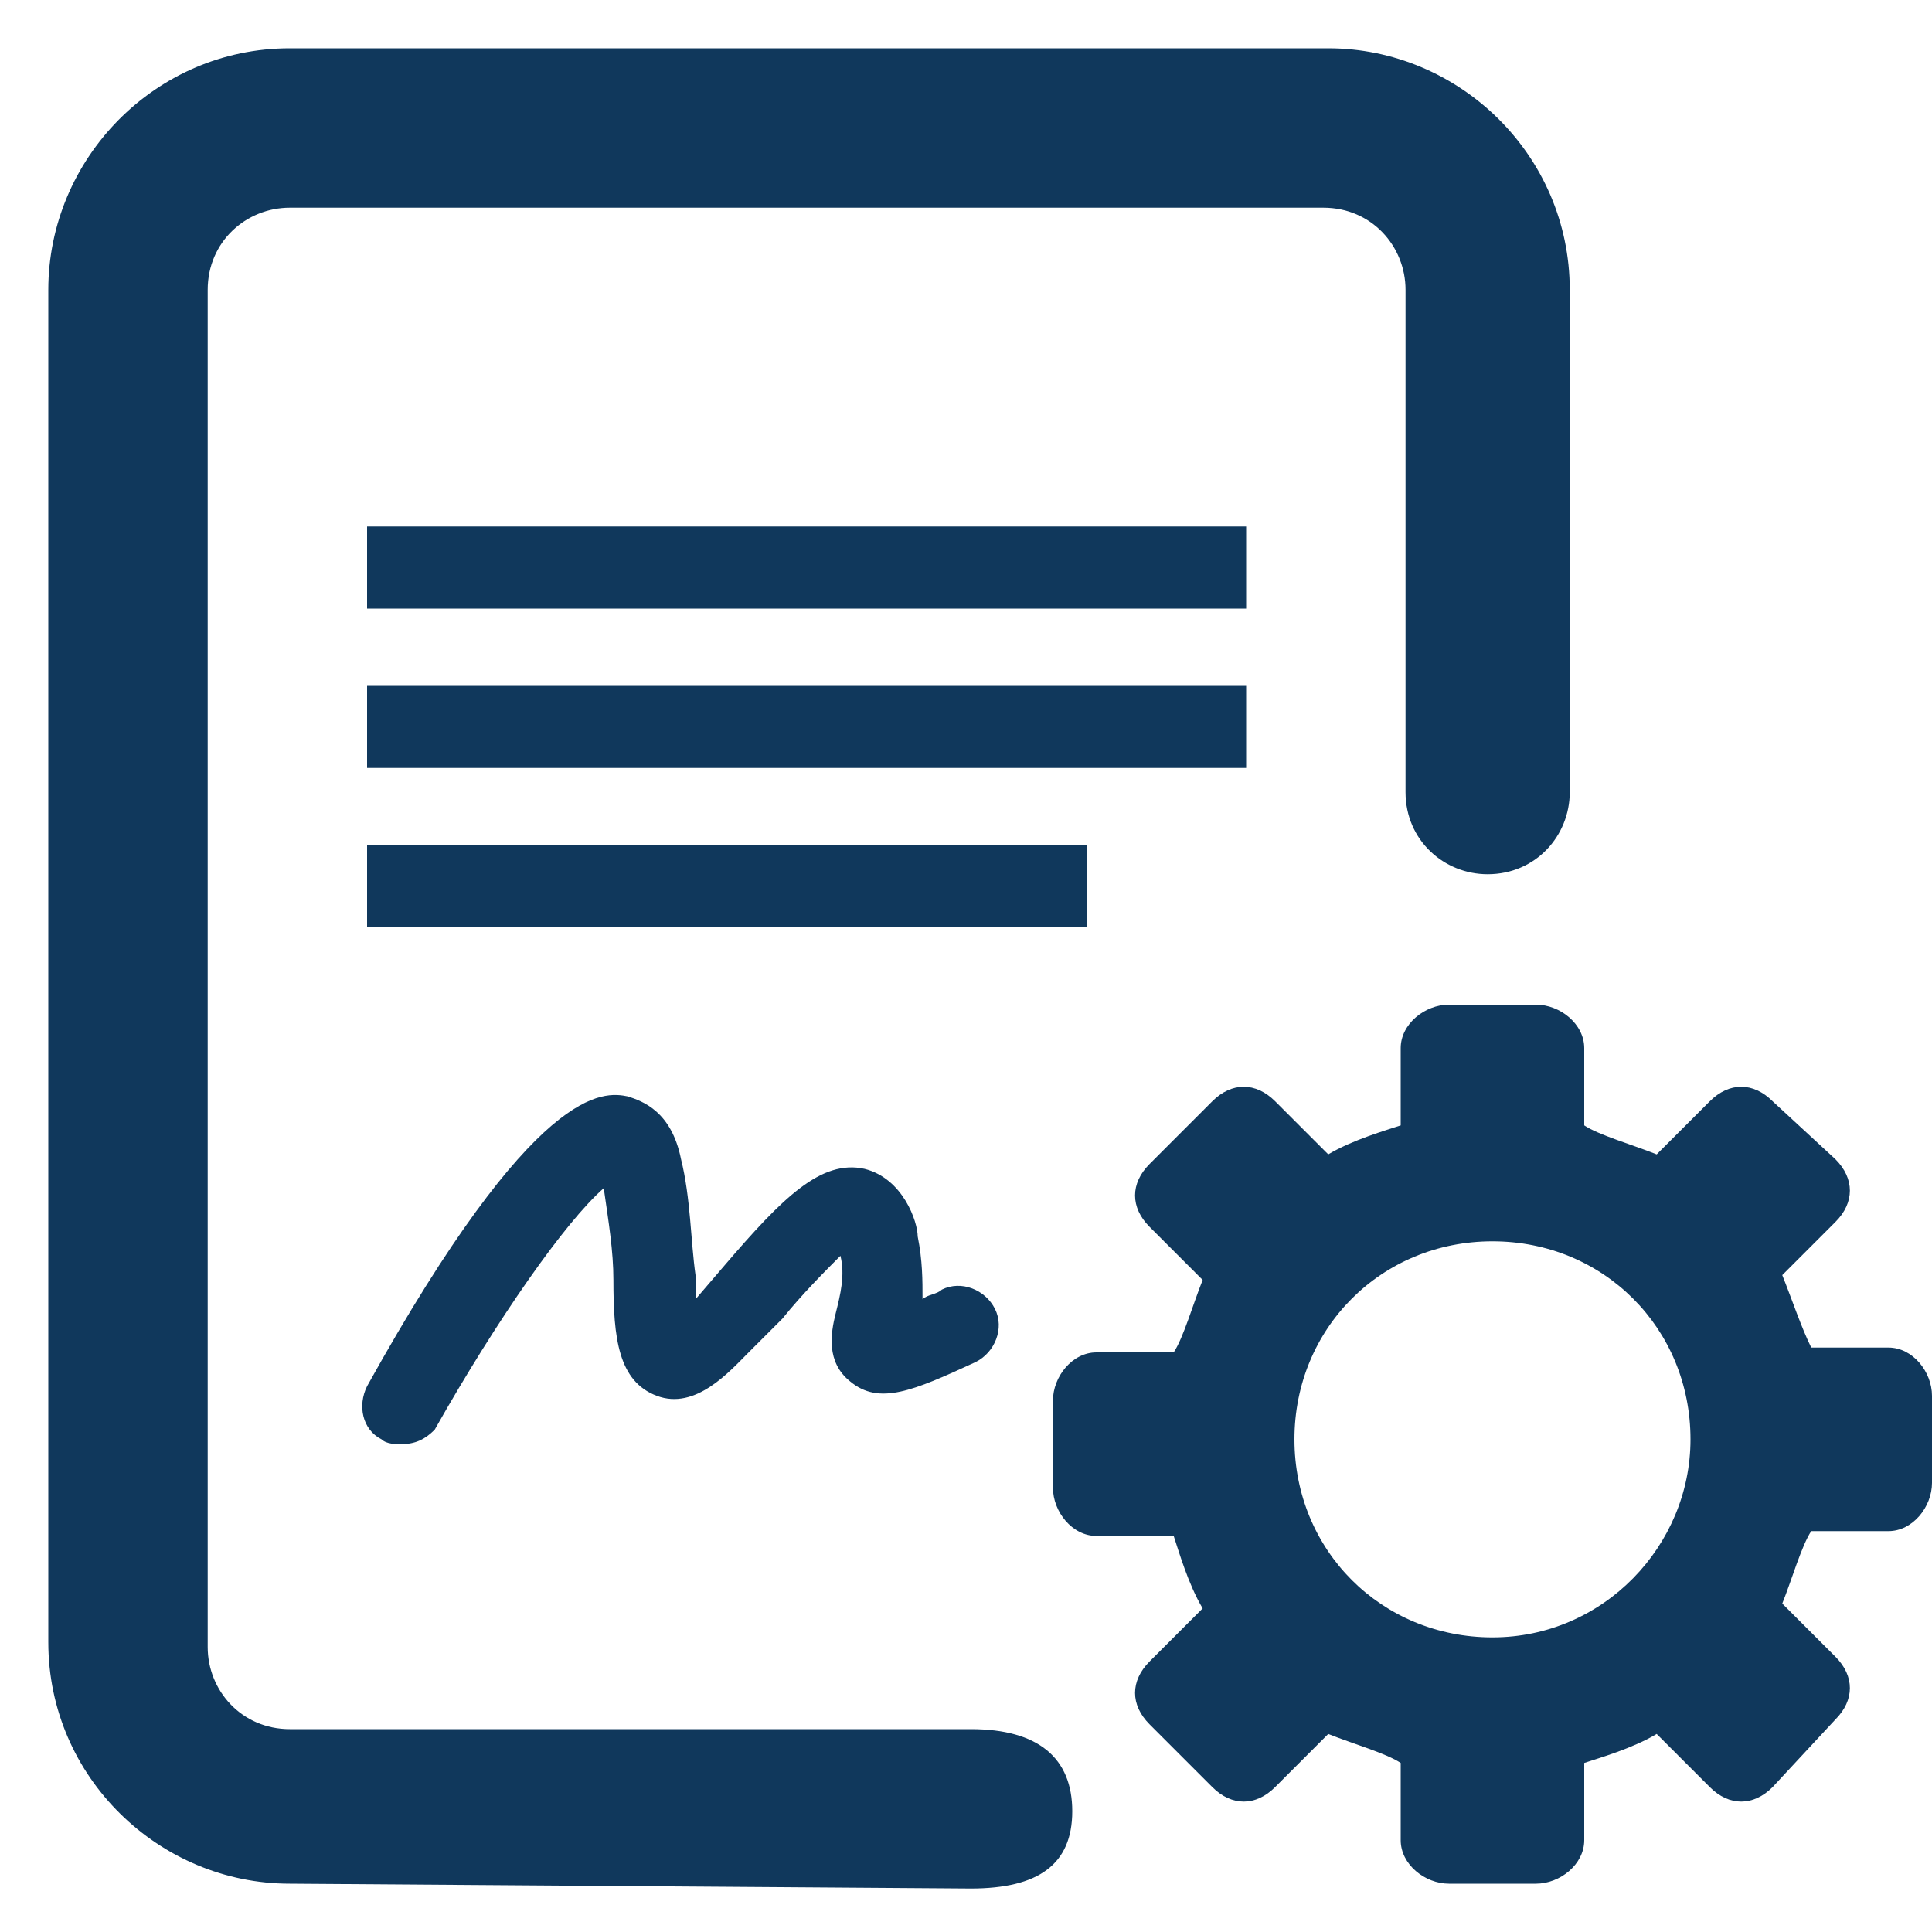
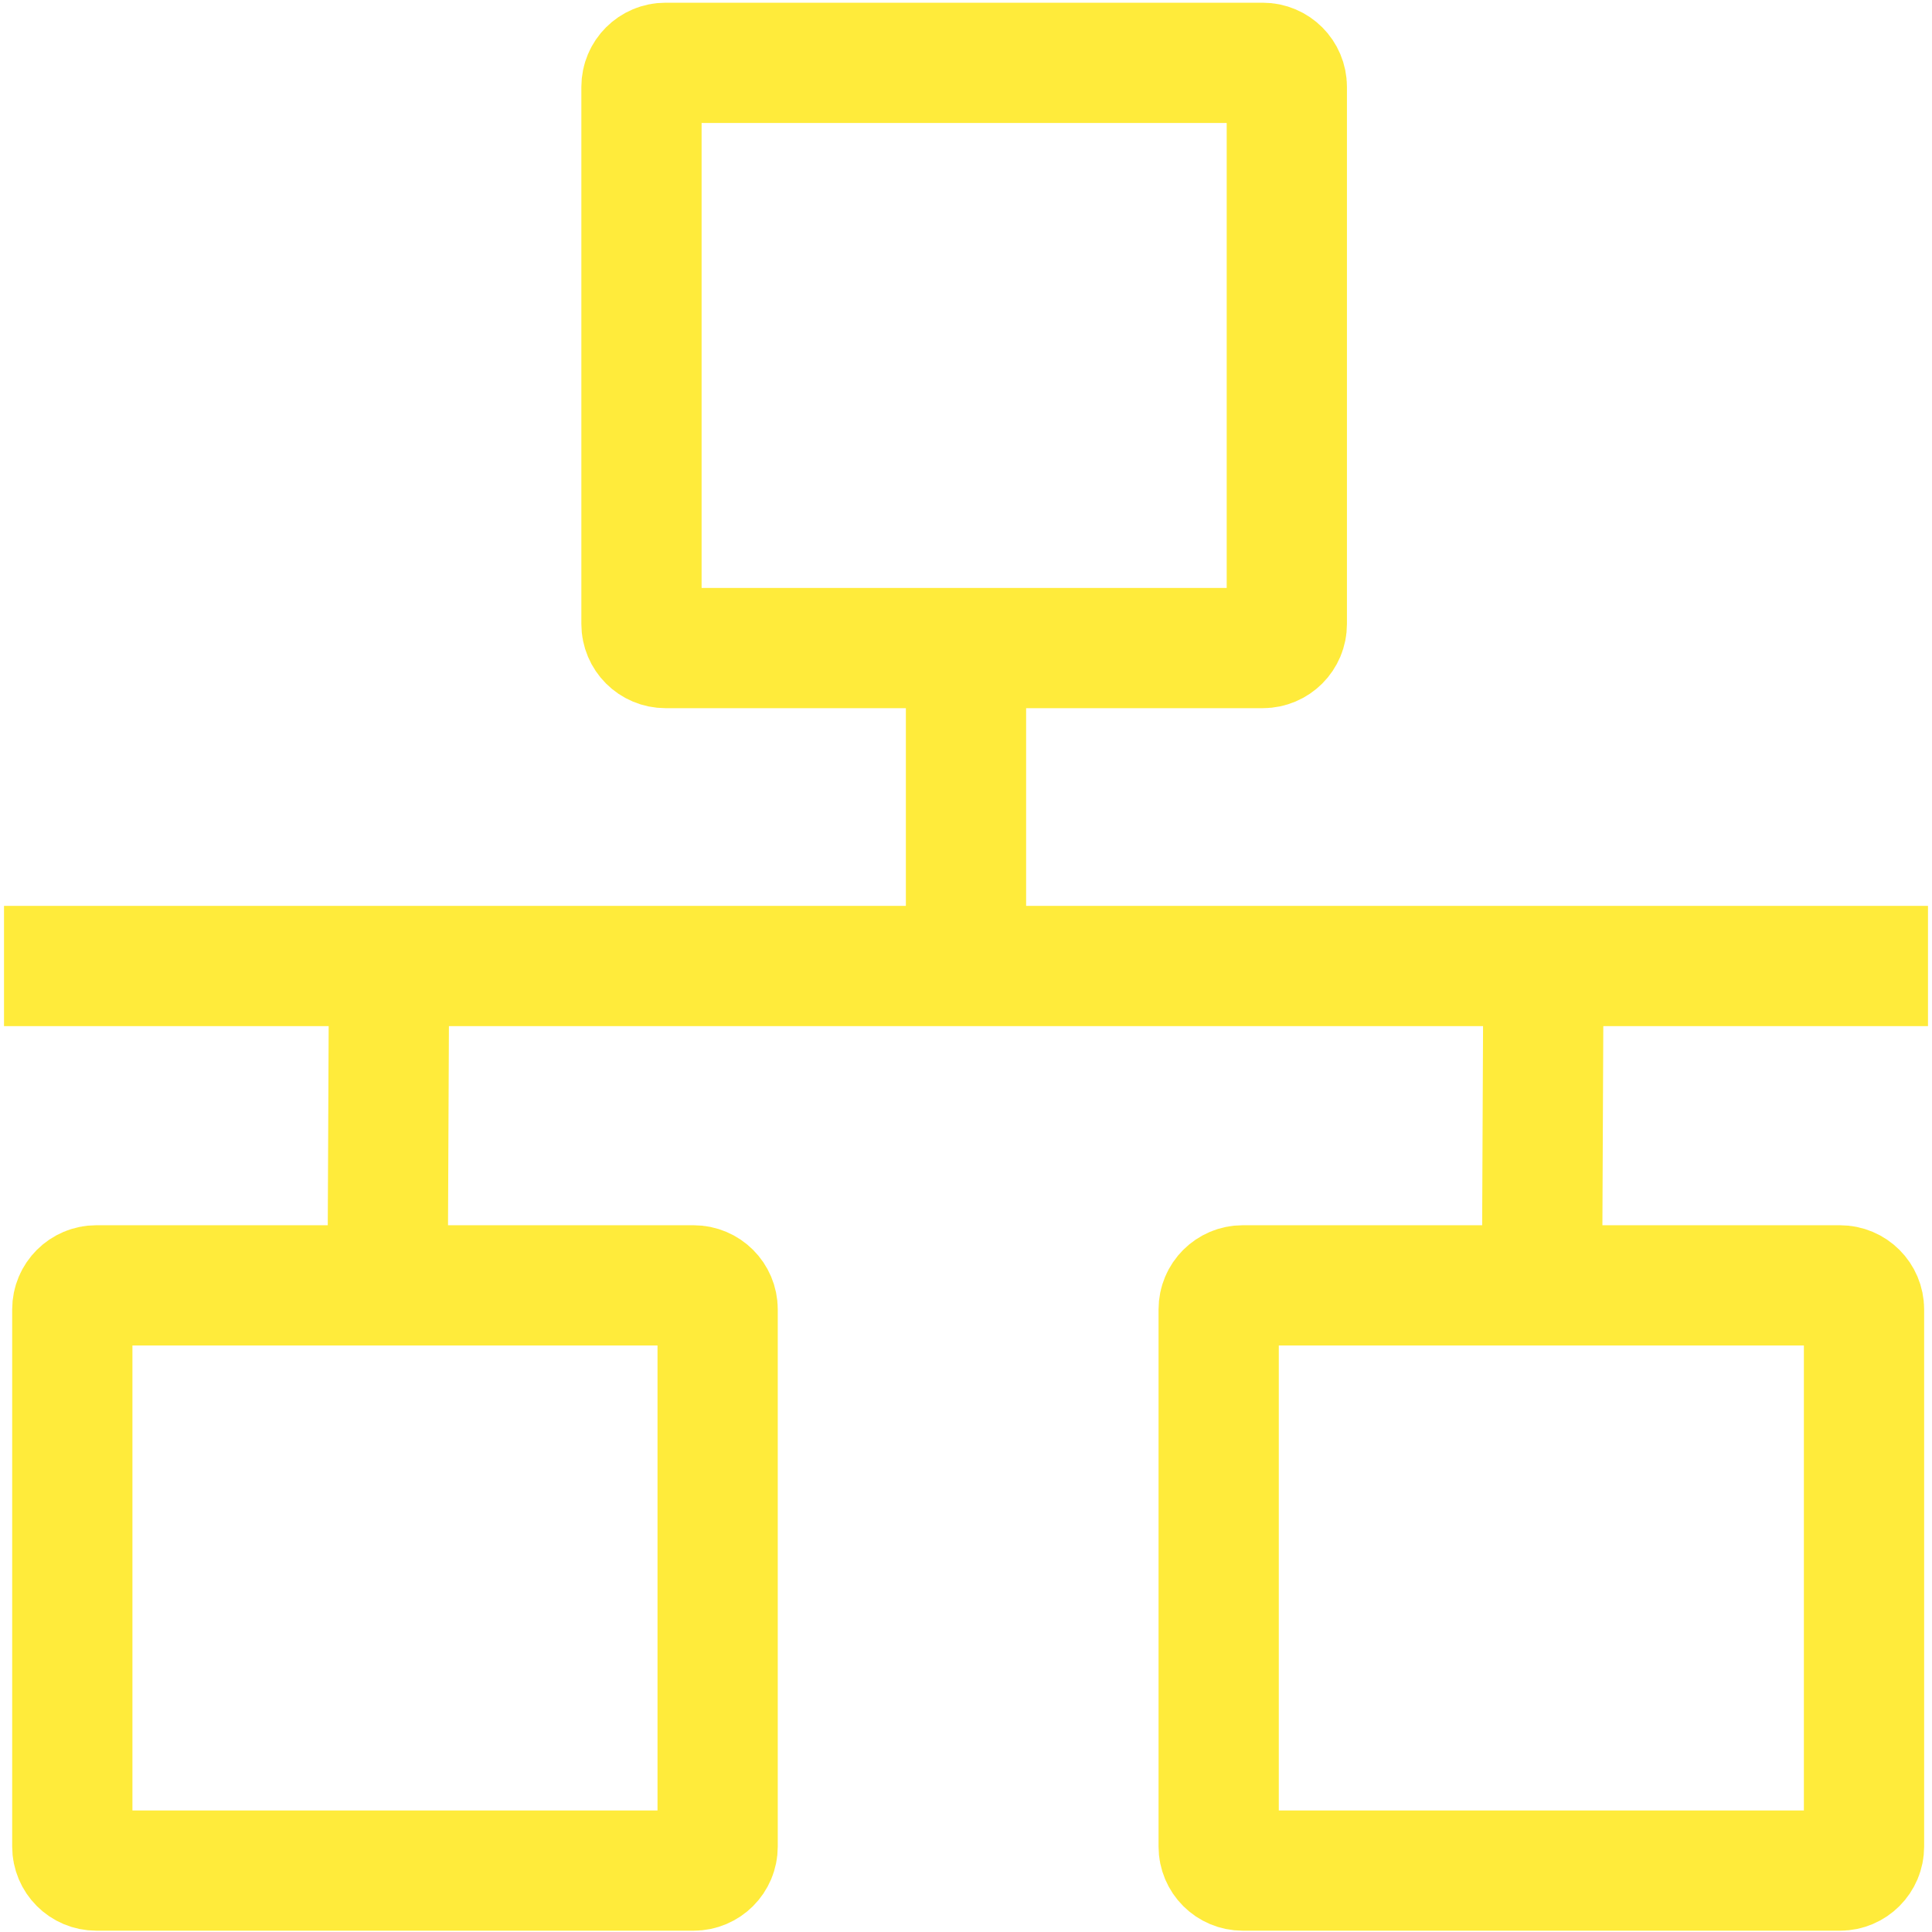
- <svg xmlns="http://www.w3.org/2000/svg" class="svg-icon" style="width: 1em; height: 1em;vertical-align: middle;fill: currentColor;overflow: hidden;" viewBox="0 0 1024 1024" version="1.1">
-   <path d="M514.56 1000.96L153.6 998.4c-69.12 0-128-56.32-128-128V153.6c0-69.12 56.32-128 128-128h550.4c69.12 0 128 56.32 128 128v266.24c0 23.04-17.92 43.52-43.52 43.52-23.04 0-43.52-17.92-43.52-43.52V153.6c0-23.04-17.92-43.52-43.52-43.52H153.6c-23.04 0-43.52 17.92-43.52 43.52v719.36c0 23.04 17.92 43.52 43.52 43.52h360.96c35.84 0 53.76 15.36 53.76 43.52s-17.92 40.96-53.76 40.96zM212.48 765.44c-2.56 0-7.68 0-10.24-2.56-10.24-5.12-12.8-17.92-7.68-28.16 89.6-161.28 125.44-156.16 138.24-153.6 7.68 2.56 23.04 7.68 28.16 33.28 5.12 20.48 5.12 43.52 7.68 61.44v12.8l15.36-17.92c30.72-35.84 51.2-56.32 74.24-51.2 20.48 5.12 28.16 28.16 28.16 35.84 2.56 12.8 2.56 23.04 2.56 33.28 2.56-2.56 7.68-2.56 10.24-5.12 10.24-5.12 23.04 0 28.16 10.24 5.12 10.24 0 23.04-10.24 28.16-33.28 15.36-51.2 23.04-66.56 10.24-12.8-10.24-10.24-25.6-7.68-35.84 2.56-10.24 5.12-20.48 2.56-30.72-7.68 7.68-20.48 20.48-30.72 33.28l-17.92 17.92c-10.24 10.24-28.16 30.72-48.64 23.04-20.48-7.68-23.04-30.72-23.04-61.44 0-15.36-2.56-30.72-5.12-48.64-20.48 17.92-56.32 69.12-89.6 128-5.12 5.12-10.24 7.68-17.92 7.68z m-17.92-486.4h465.92v43.52H194.56v-43.52z m0 84.48h465.92v43.52H194.56v-43.52z m0 84.48h381.44v43.52H194.56v-43.52z m765.44 266.24h40.96c12.8 0 23.04 12.8 23.04 25.6v46.08c0 12.8-10.24 25.6-23.04 25.6h-40.96c-5.12 7.68-10.24 25.6-15.36 38.4l28.16 28.16c10.24 10.24 10.24 23.04 0 33.28L939.52 947.2c-10.24 10.24-23.04 10.24-33.28 0l-28.16-28.16c-12.8 7.68-30.72 12.8-38.4 15.36v40.96c0 12.8-12.8 23.04-25.6 23.04H768c-12.8 0-25.6-10.24-25.6-23.04v-40.96c-7.68-5.12-25.6-10.24-38.4-15.36L675.84 947.2c-10.24 10.24-23.04 10.24-33.28 0l-33.28-33.28c-10.24-10.24-10.24-23.04 0-33.28l28.16-28.16c-7.68-12.8-12.8-30.72-15.36-38.4h-40.96c-12.8 0-23.04-12.8-23.04-25.6V742.4c0-12.8 10.24-25.6 23.04-25.6h40.96c5.12-7.68 10.24-25.6 15.36-38.4l-28.16-28.16c-10.24-10.24-10.24-23.04 0-33.28l33.28-33.28c10.24-10.24 23.04-10.24 33.28 0l28.16 28.16c12.8-7.68 30.72-12.8 38.4-15.36v-40.96c0-12.8 12.8-23.04 25.6-23.04h46.08c12.8 0 25.6 10.24 25.6 23.04v40.96c7.68 5.12 25.6 10.24 38.4 15.36l28.16-28.16c10.24-10.24 23.04-10.24 33.28 0L972.8 614.4c10.24 10.24 10.24 23.04 0 33.28l-28.16 28.16c5.12 12.8 10.24 28.16 15.36 38.4z m-273.92 48.64c0 58.88 46.08 104.96 104.96 104.96S896 819.2 896 762.88c0-58.88-46.08-104.96-104.96-104.96s-104.96 46.08-104.96 104.96z" fill="#10385C" />
+ <svg xmlns="http://www.w3.org/2000/svg" width="16px" height="16px" viewBox="0 0 480 482" version="1.1">
+   <g id="Page-1" stroke="none" stroke-width="1" fill="none" fill-rule="evenodd">
+     <path d="M240.098,161.676 L165.038,161.676 C161.724,161.676 159.038,158.989 159.038,155.676 L159.038,21.676 C159.038,18.362 161.724,15.676 165.038,15.676 L314.038,15.676 C317.352,15.676 320.038,18.362 320.038,21.676 L320.038,155.676 C320.038,158.989 317.352,161.676 314.038,161.676 L240.098,161.676 Z M98.098,466.676 L23.038,466.676 C19.724,466.676 17.038,463.989 17.038,460.676 L17.038,326.676 C17.038,323.362 19.724,320.676 23.038,320.676 L172.038,320.676 C175.352,320.676 178.038,323.362 178.038,326.676 L178.038,460.676 C178.038,463.989 175.352,466.676 172.038,466.676 L98.098,466.676 Z M384.098,466.676 L309.038,466.676 C305.724,466.676 303.038,463.989 303.038,460.676 L303.038,326.676 C303.038,323.362 305.724,320.676 309.038,320.676 L458.038,320.676 C461.352,320.676 464.038,323.362 464.038,326.676 L464.038,460.676 C464.038,463.989 461.352,466.676 458.038,466.676 L384.098,466.676 Z M240,176 L240,228 M96,255 L95.769,306.272 M-8.68083383e-13,241 L480,241 M384,255 L383.769,306.272" id="Combined-Shape" stroke="#FFEB3B" stroke-width="30" />
+   </g>
</svg>
